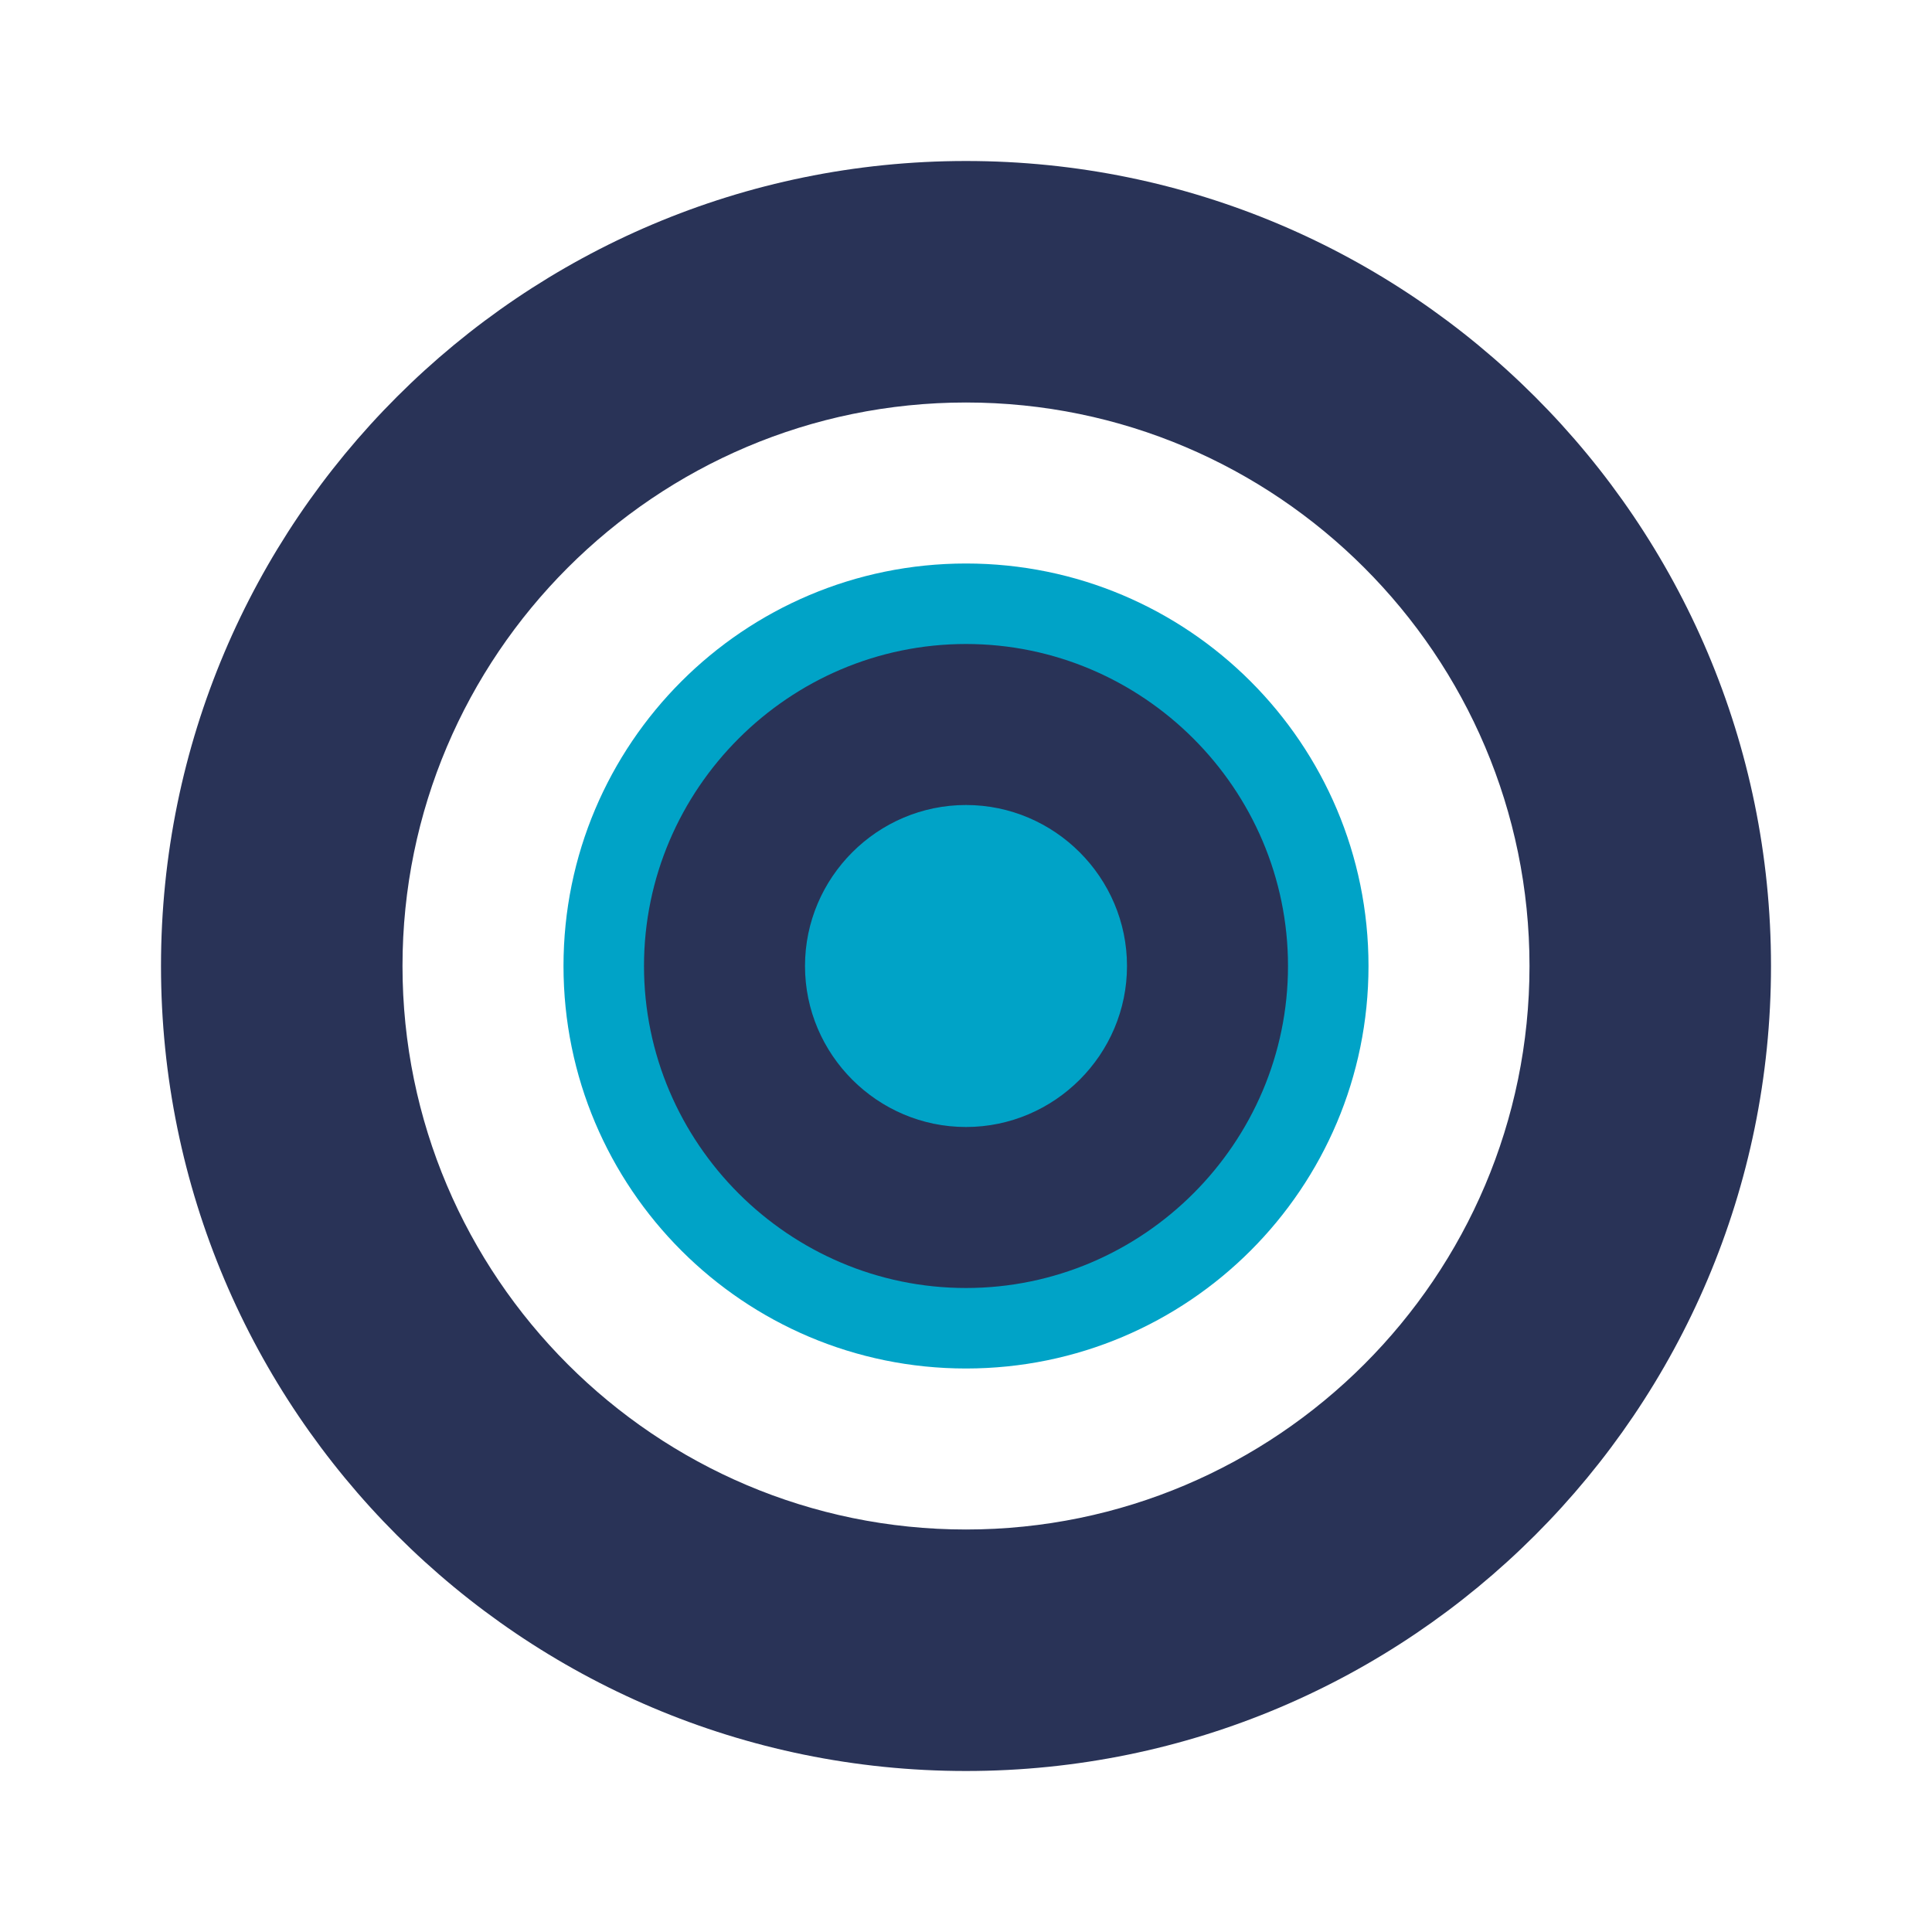
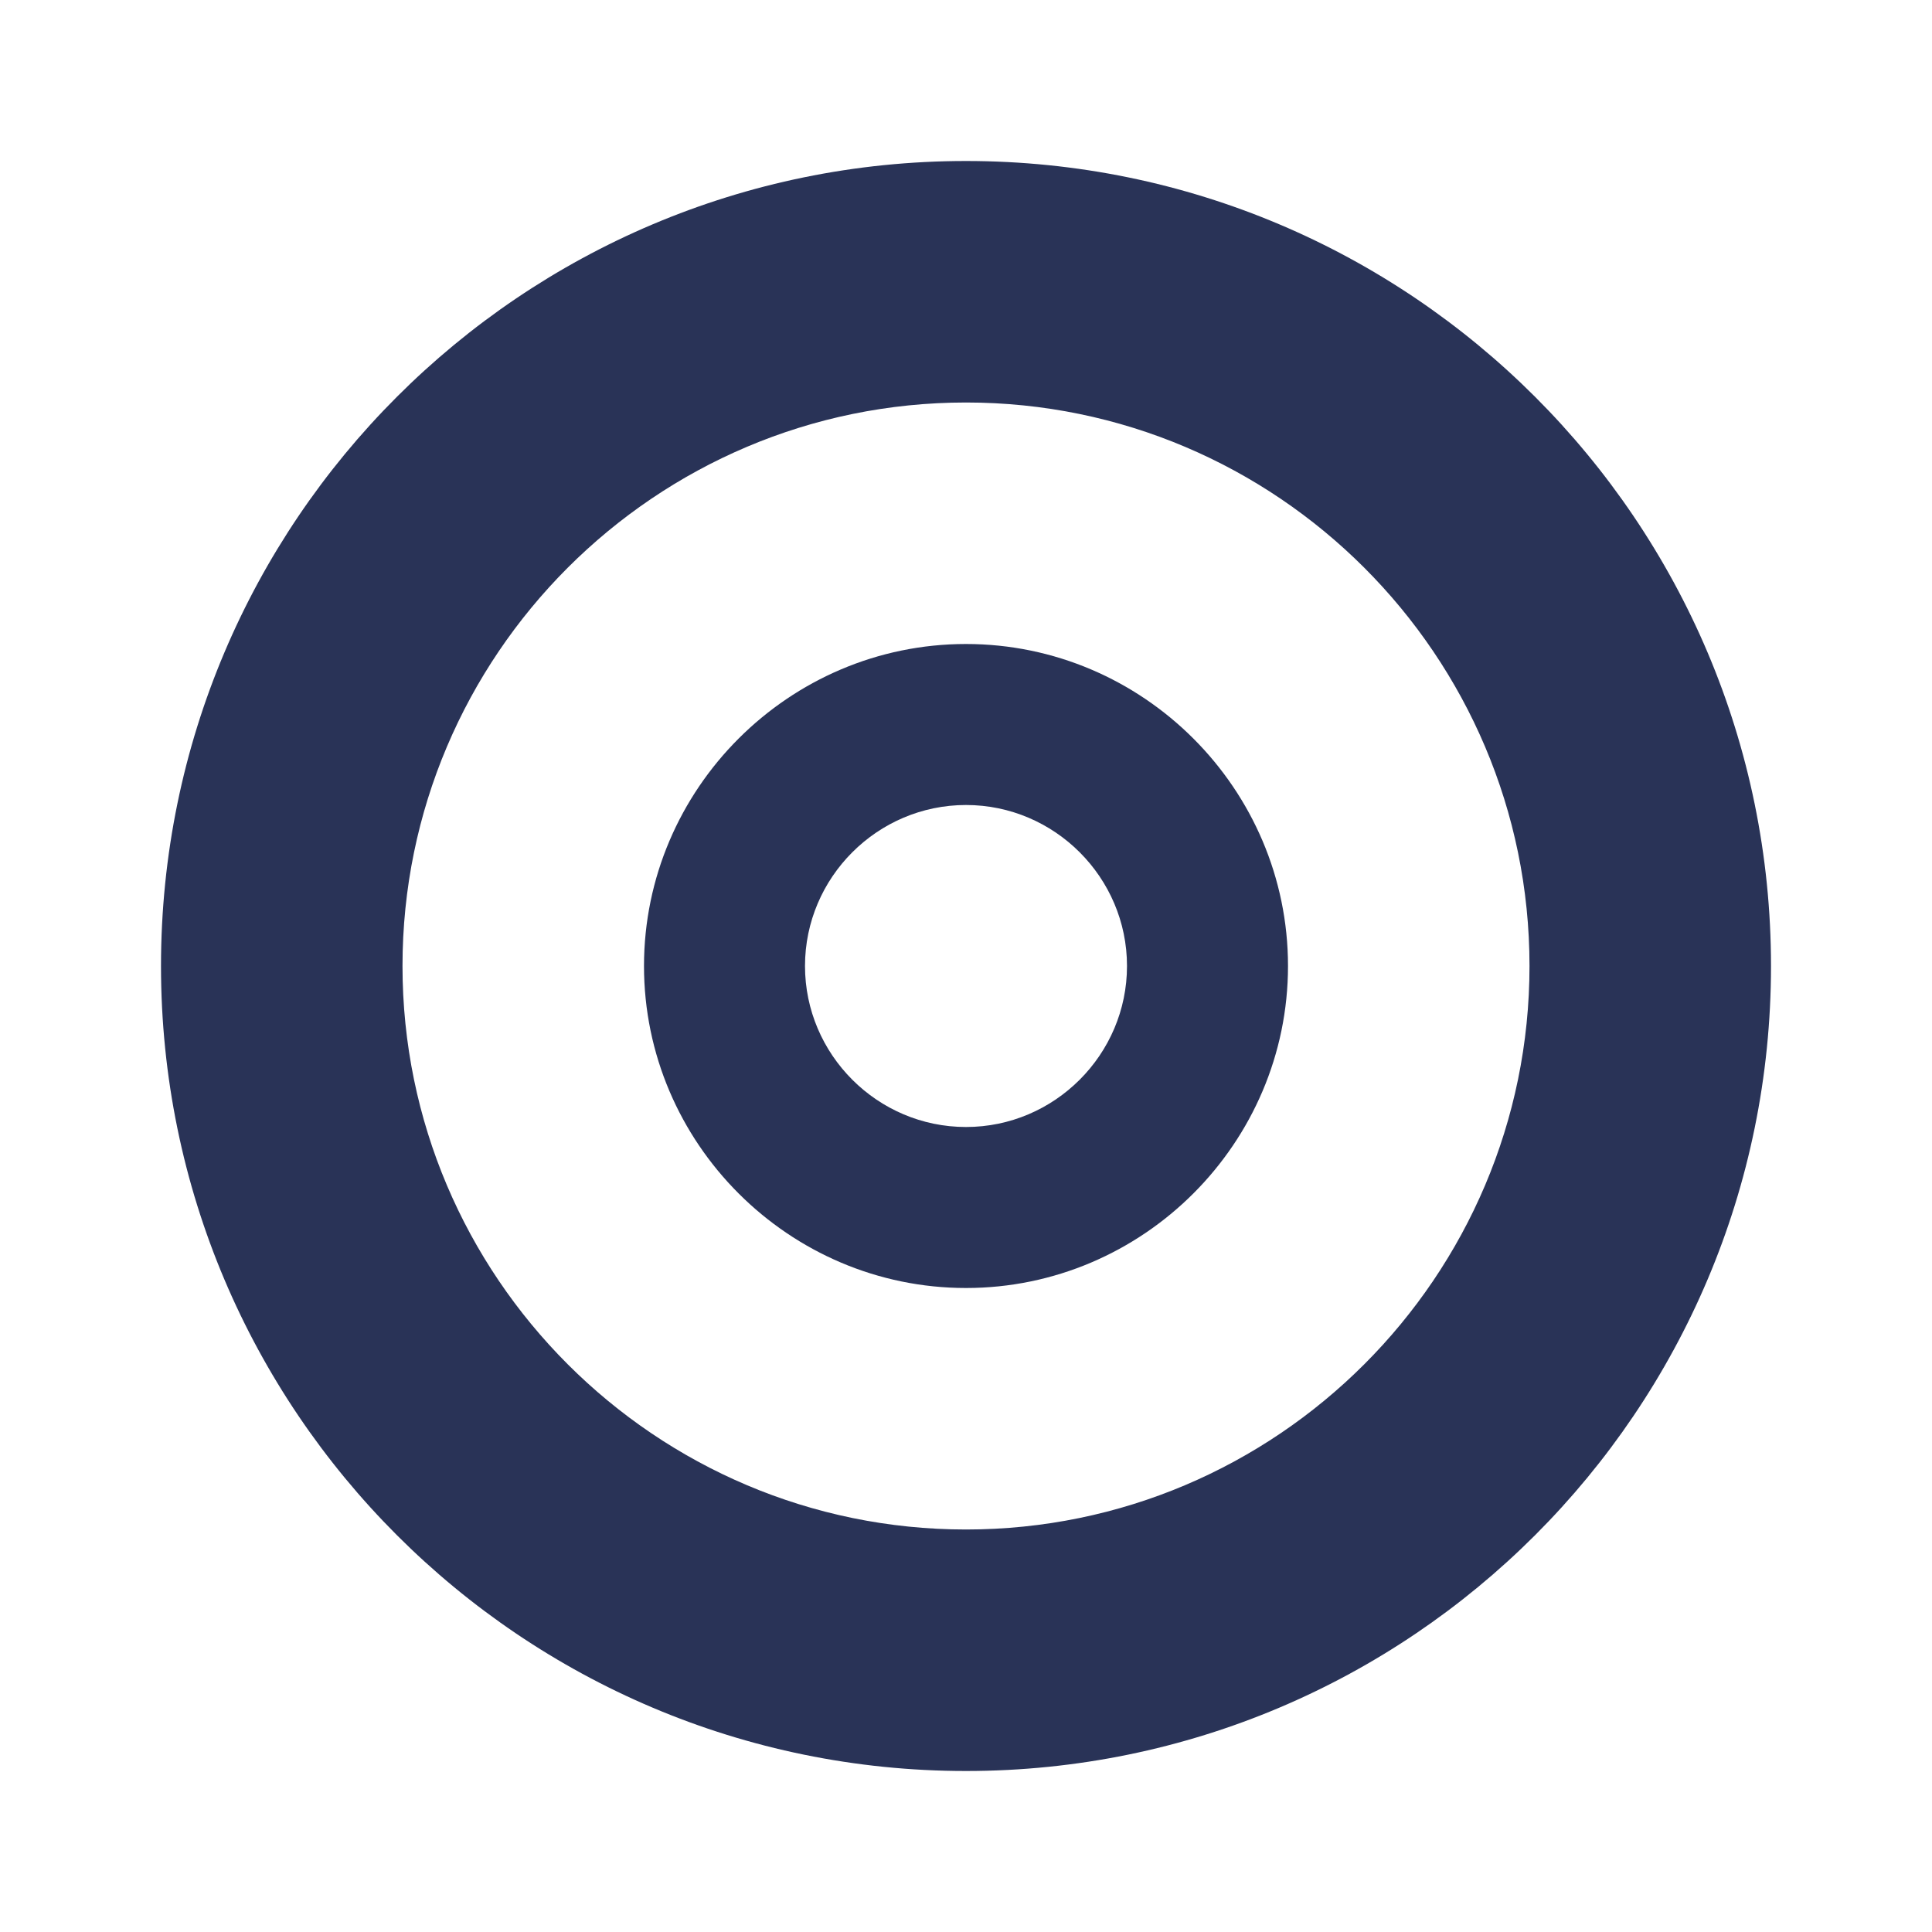
<svg xmlns="http://www.w3.org/2000/svg" version="1.1" id="Logo_Poli" viewBox="0 0 120 120" xml:space="preserve">
  <style type="text/css">
	.st0{fill:#293357;}
	.st1{fill:#00A3C7;}
- </style>
+ 	</style>
  <g>
    <path class="st0" d="M60,10c-27.6,0-50,22.4-50,50s22.4,50,50,50s50-22.4,50-50S87.6,10,60,10z M60,95c-19.3,0-35-15.7-35-35   s15.7-35,35-35s35,15.7,35,35S79.3,95,60,95z" />
-     <circle class="st1" cx="60" cy="60" r="25" />
    <path class="st0" d="M60,40c-11,0-20,9-20,20s9,20,20,20s20-9,20-20S71,40,60,40z M60,70c-5.5,0-10-4.5-10-10s4.5-10,10-10   s10,4.5,10,10S65.5,70,60,70z" />
  </g>
</svg>
